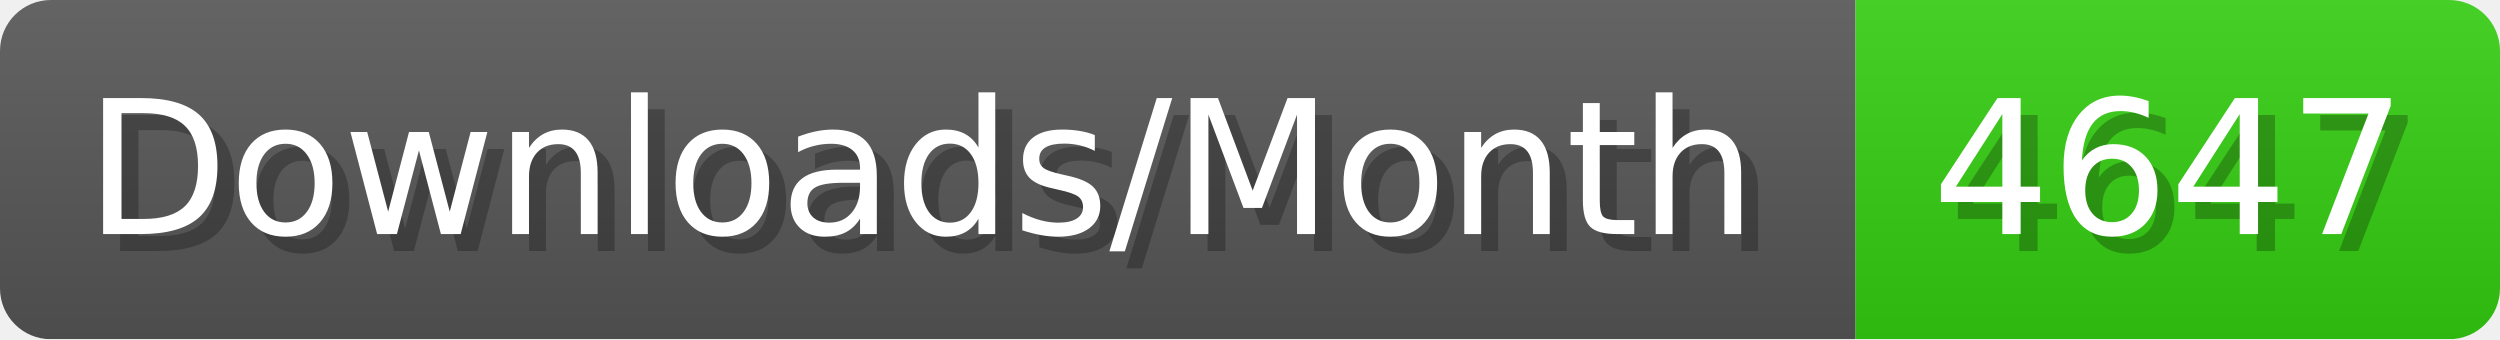
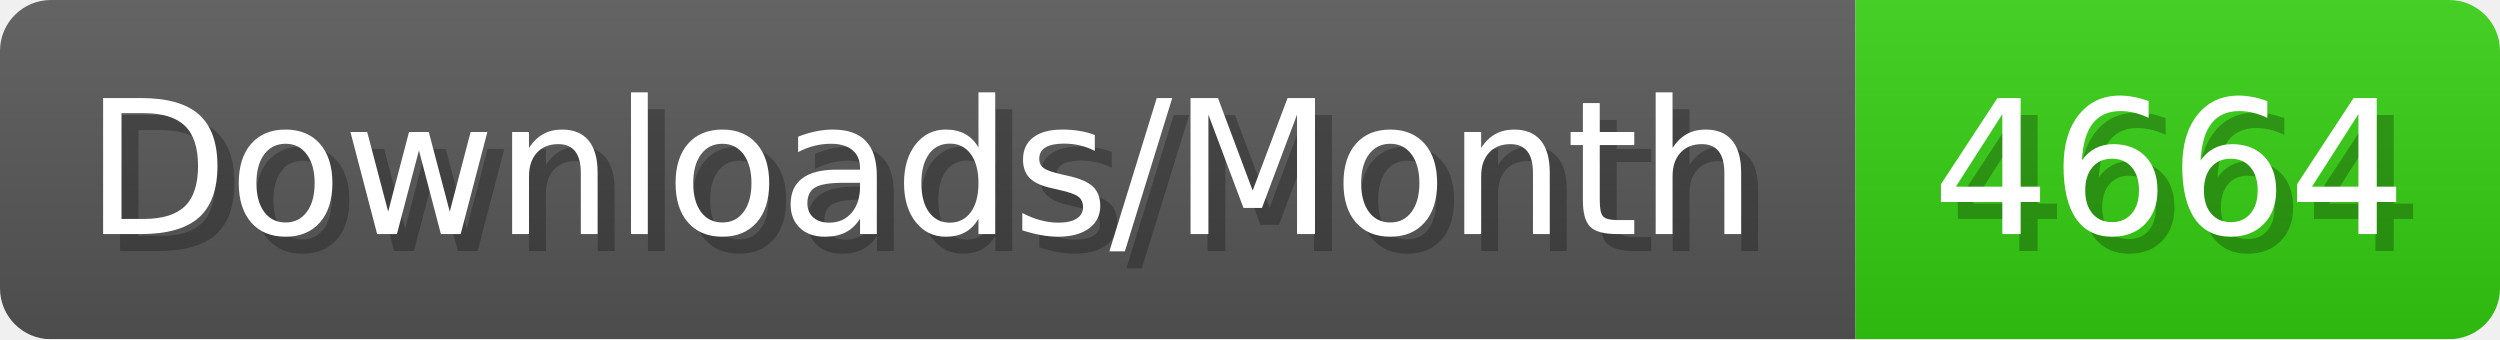
- <svg xmlns="http://www.w3.org/2000/svg" width="147.4" height="20" viewBox="0 0 1474 200" role="img" aria-label="Downloads/Month: 4647">
+ <svg xmlns="http://www.w3.org/2000/svg" width="147.4" height="20" viewBox="0 0 1474 200" role="img" aria-label="Downloads/Month: 4664">
  <linearGradient id="YlXUI" x2="0" y2="100%">
    <stop offset="0" stop-opacity=".1" stop-color="#EEE" />
    <stop offset="1" stop-opacity=".1" />
  </linearGradient>
  <mask id="JHhop">
    <rect width="1474" height="200" rx="30" fill="#FFF" />
  </mask>
  <g mask="url(#JHhop)">
    <rect width="1094" height="200" fill="#555" />
    <rect width="380" height="200" fill="#3C1" x="1094" />
    <rect width="1474" height="200" fill="url(#YlXUI)" />
  </g>
  <g aria-hidden="true" fill="#fff" text-anchor="start" font-family="Verdana,DejaVu Sans,sans-serif" font-size="110">
    <text x="60" y="148" textLength="994" fill="#000" opacity="0.25">Downloads/Month</text>
    <text x="50" y="138" textLength="994">Downloads/Month</text>
-     <text x="1149" y="148" textLength="280" fill="#000" opacity="0.25">4647</text>
-     <text x="1139" y="138" textLength="280">4647</text>
+     <text x="1149" y="148" textLength="280" fill="#000" opacity="0.25">4664</text>
+     <text x="1139" y="138" textLength="280">4664</text>
  </g>
</svg>
